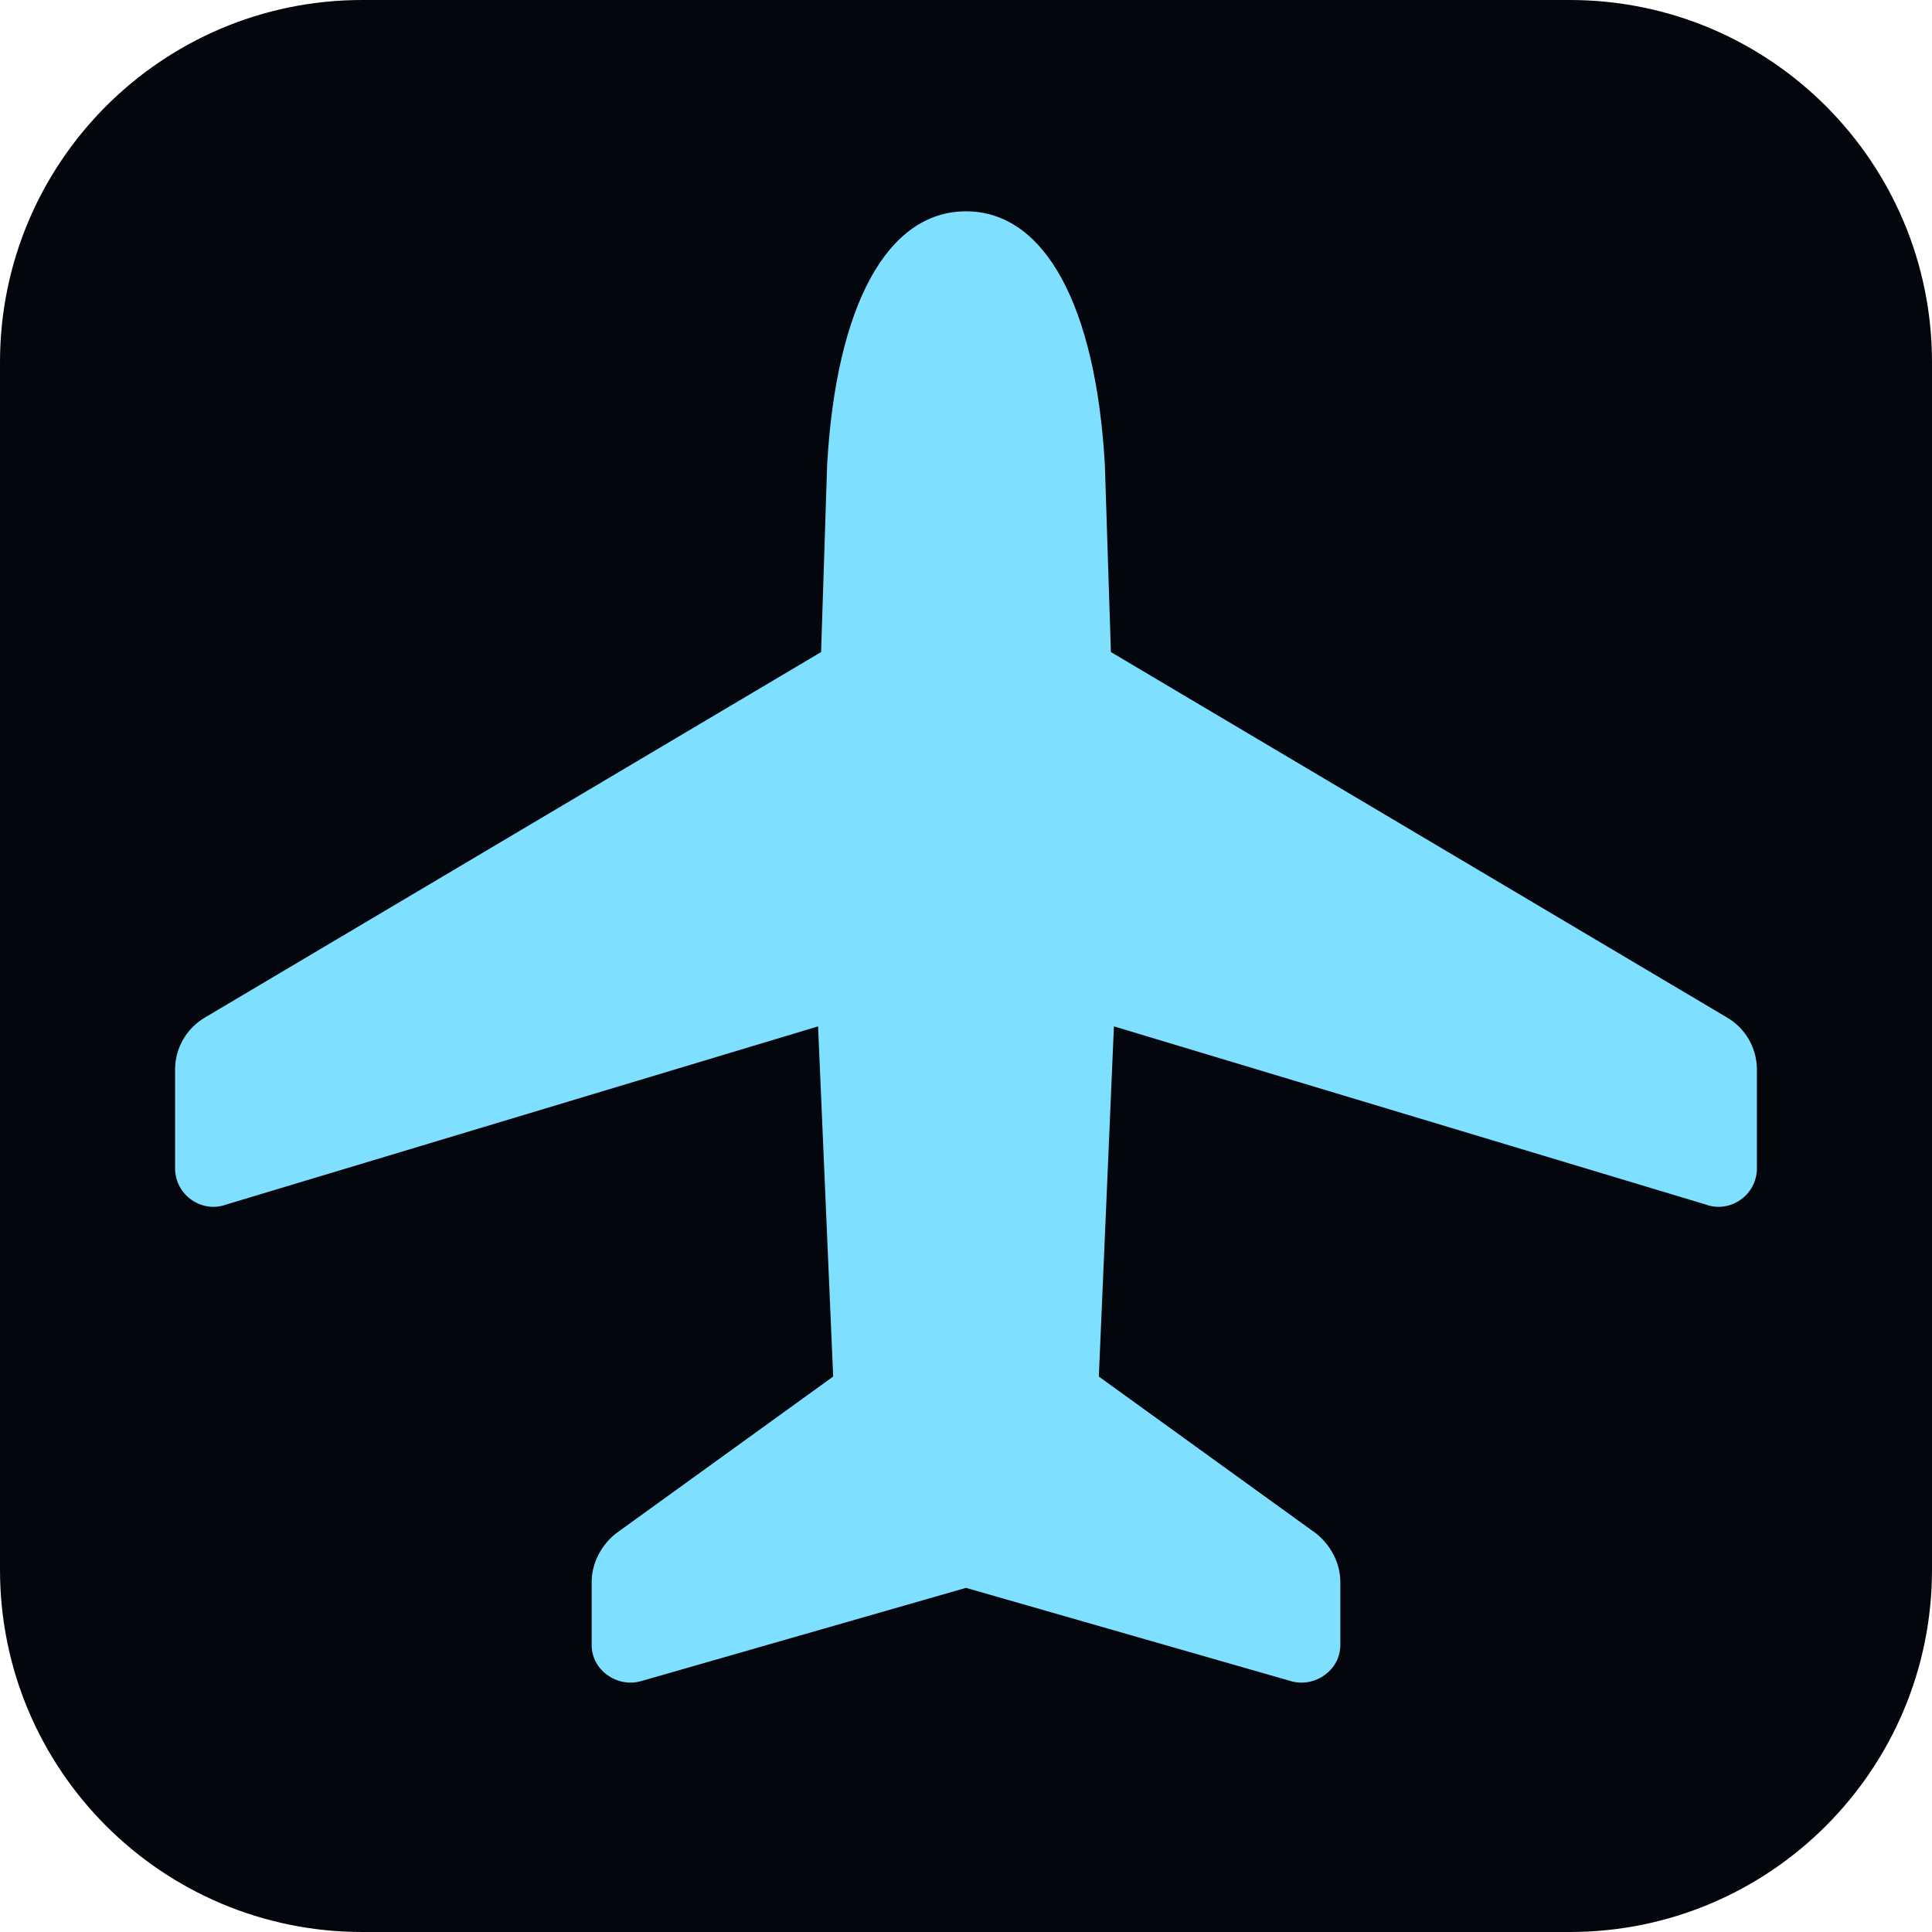
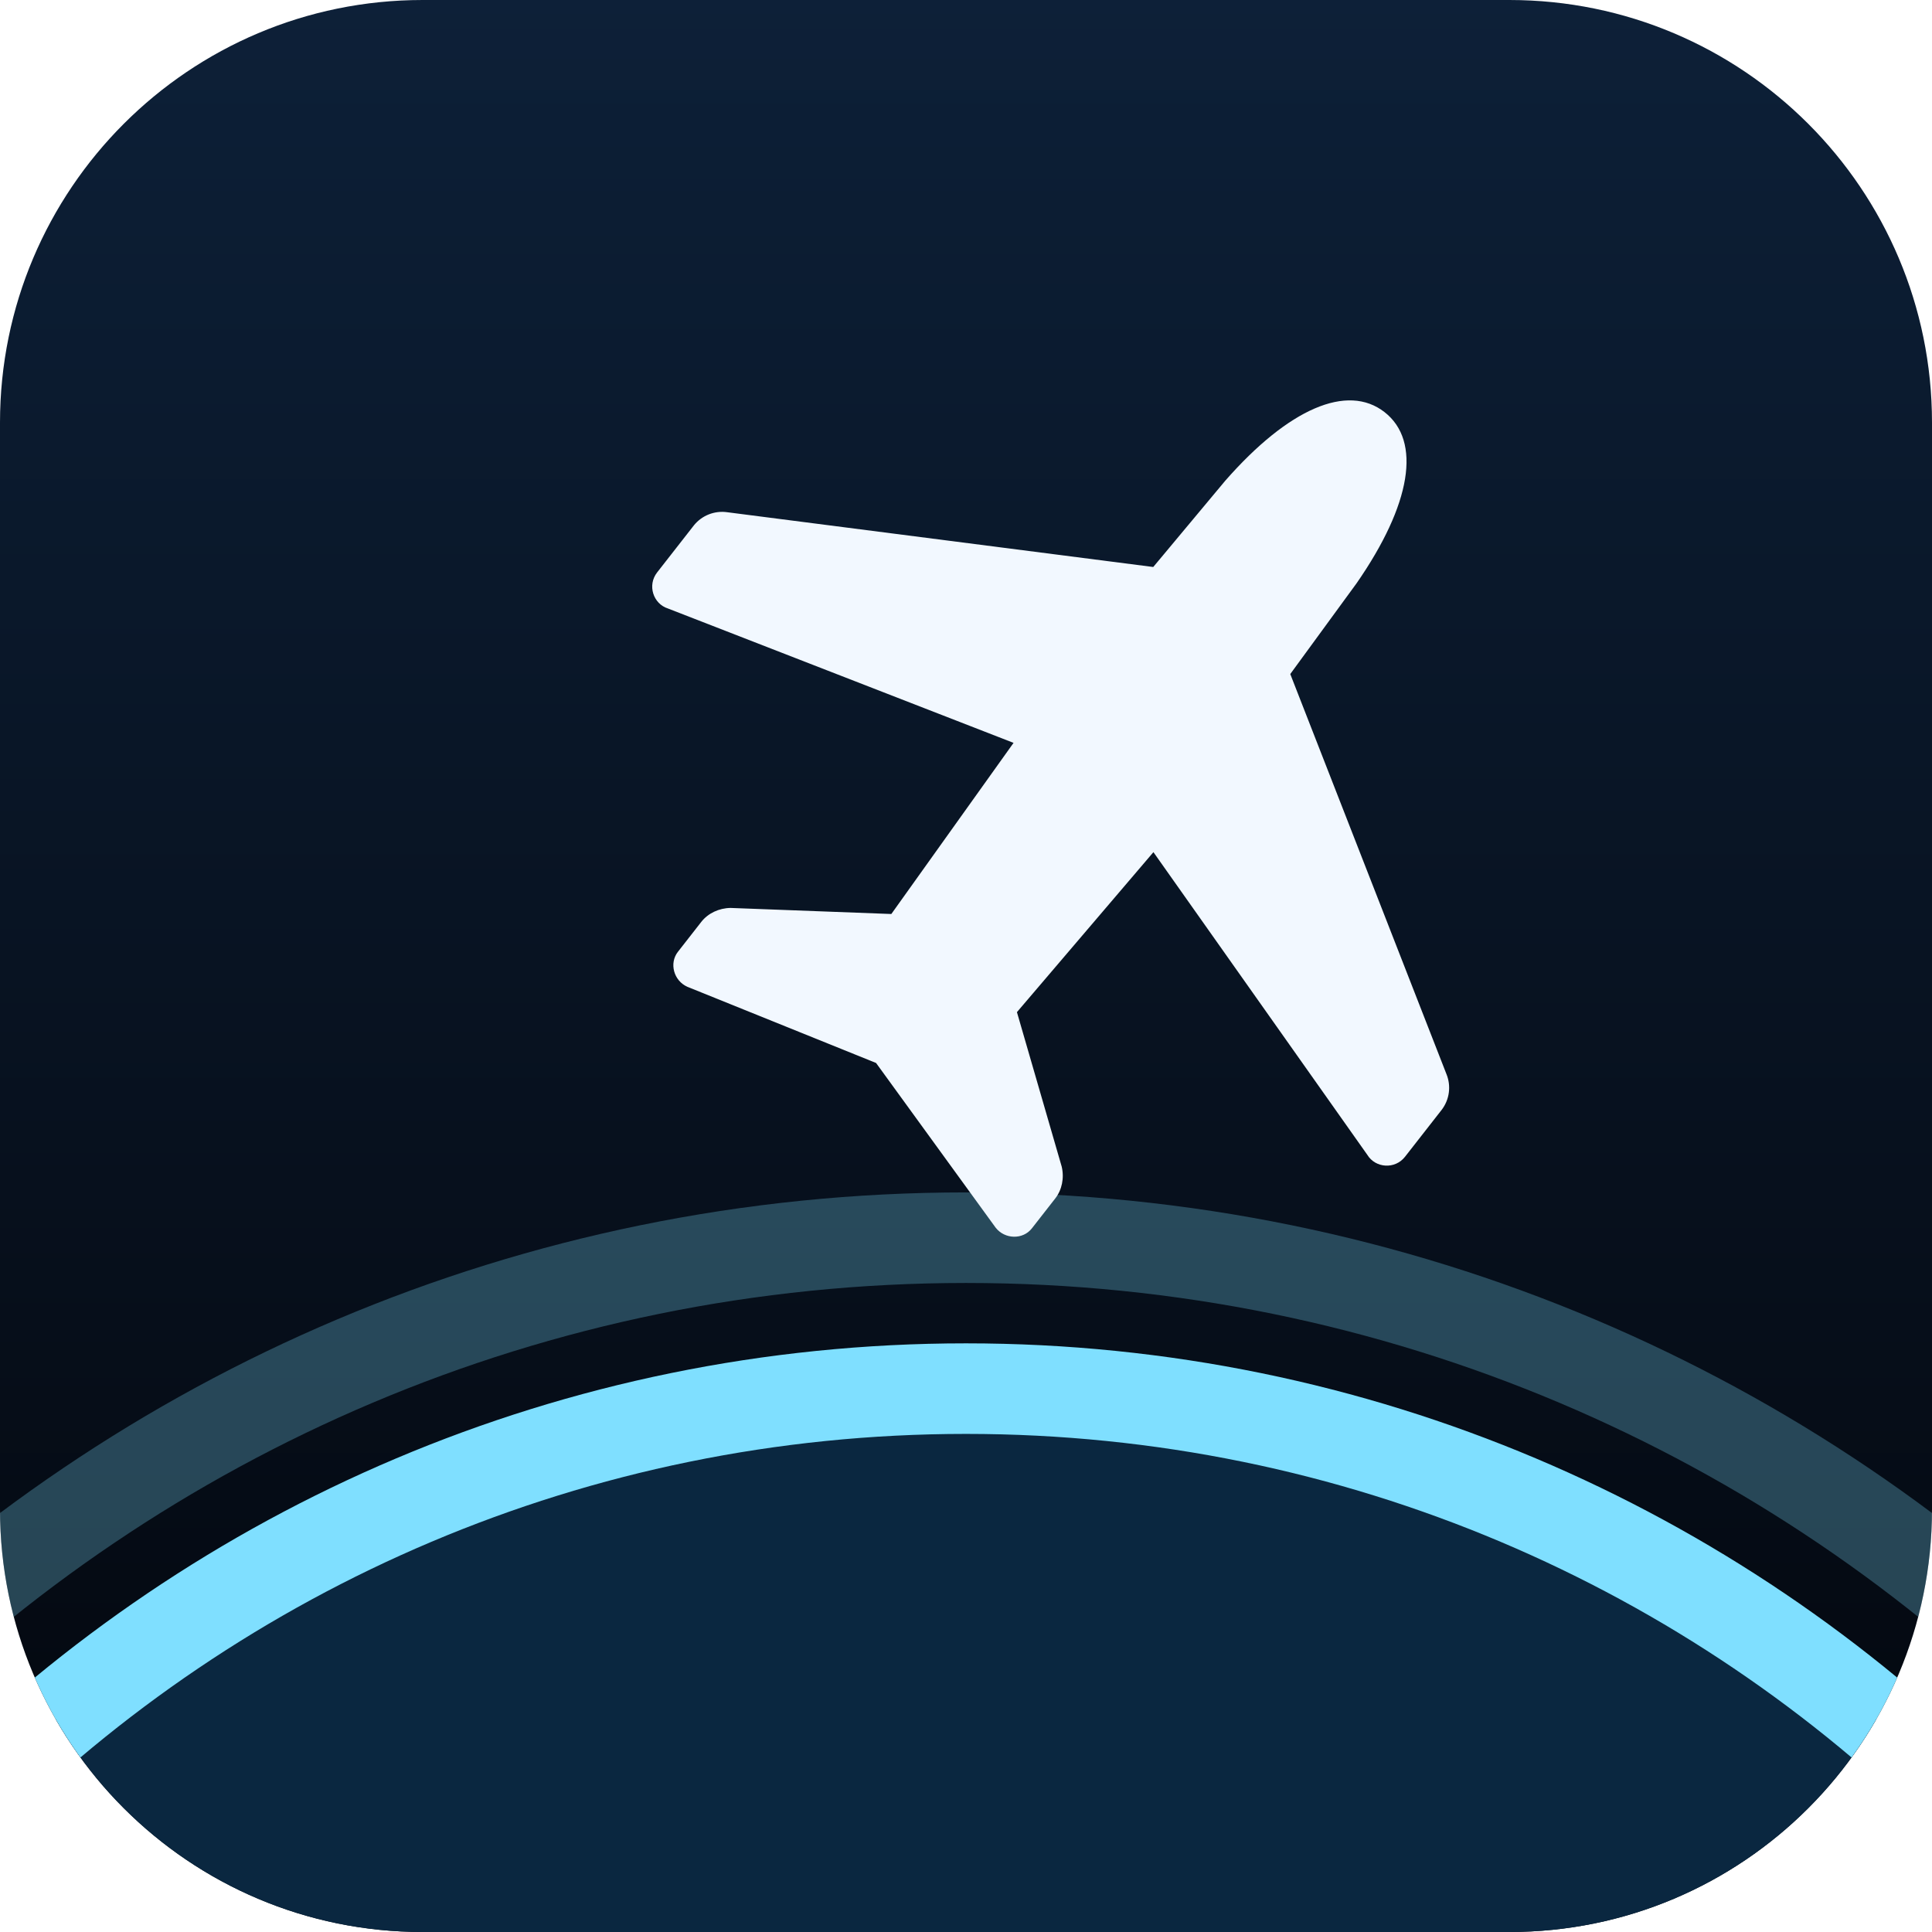
<svg xmlns="http://www.w3.org/2000/svg" viewBox="0 0 64 64" role="img" aria-label="PlanesView">
-   <rect width="64" height="64" rx="12" fill="#03060c" />
-   <path fill="#7fdfff" d="M32 7c2.6 0 4.3 3.1 4.6 8.4l.2 6.2 20.4 12.1a2 2 0 0 1 1 1.7v3.3c0 .9-.9 1.5-1.7 1.2L36.9 34l-.5 11.6 7.2 5.2c.5.4.8 1 .8 1.6v2.1c0 .8-.8 1.4-1.6 1.2L32 52.6l-10.8 3.1c-.8.2-1.6-.4-1.6-1.2v-2.1c0-.6.3-1.2.8-1.6l7.2-5.2-.5-11.6L7.5 39.9c-.8.3-1.7-.3-1.7-1.2v-3.3a2 2 0 0 1 1-1.7l20.4-12.1.2-6.2C27.7 10.1 29.4 7 32 7Z" />
+   <defs>
+     <linearGradient id="sky" x1="0" y1="0" x2="0" y2="1">
+       <stop offset="0" stop-color="#0d2038" />
+       <stop offset="1" stop-color="#03060c" />
+     </linearGradient>
+     <clipPath id="tile">
+       <rect width="64" height="64" rx="14" />
+     </clipPath>
+   </defs>
+   <rect width="64" height="64" rx="14" fill="url(#sky)" />
+   <g clip-path="url(#tile)">
+     <circle cx="32" cy="93" r="47" fill="#0a2740" stroke="#7fdfff" stroke-width="3" />
+     <circle cx="32" cy="93" r="52" fill="none" stroke="#7fdfff" stroke-opacity=".28" stroke-width="3" />
+   </g>
+   <path fill="#f2f8ff" transform="translate(37 25) rotate(38) scale(.6) translate(-32 -31)" d="M32 7c2.6 0 4.3 3.1 4.6 8.4l.2 6.2 20.4 12.1a2 2 0 0 1 1 1.7v3.3c0 .9-.9 1.5-1.7 1.2L36.9 34l-.5 11.6 7.2 5.2c.5.4.8 1 .8 1.6v2.1c0 .8-.8 1.4-1.6 1.2L32 52.6l-10.8 3.1c-.8.2-1.6-.4-1.6-1.2v-2.1c0-.6.3-1.2.8-1.6l7.2-5.2-.5-11.6L7.5 39.9c-.8.3-1.7-.3-1.7-1.2v-3.3a2 2 0 0 1 1-1.7l20.4-12.1.2-6.2C27.7 10.1 29.4 7 32 7Z" />
</svg>
